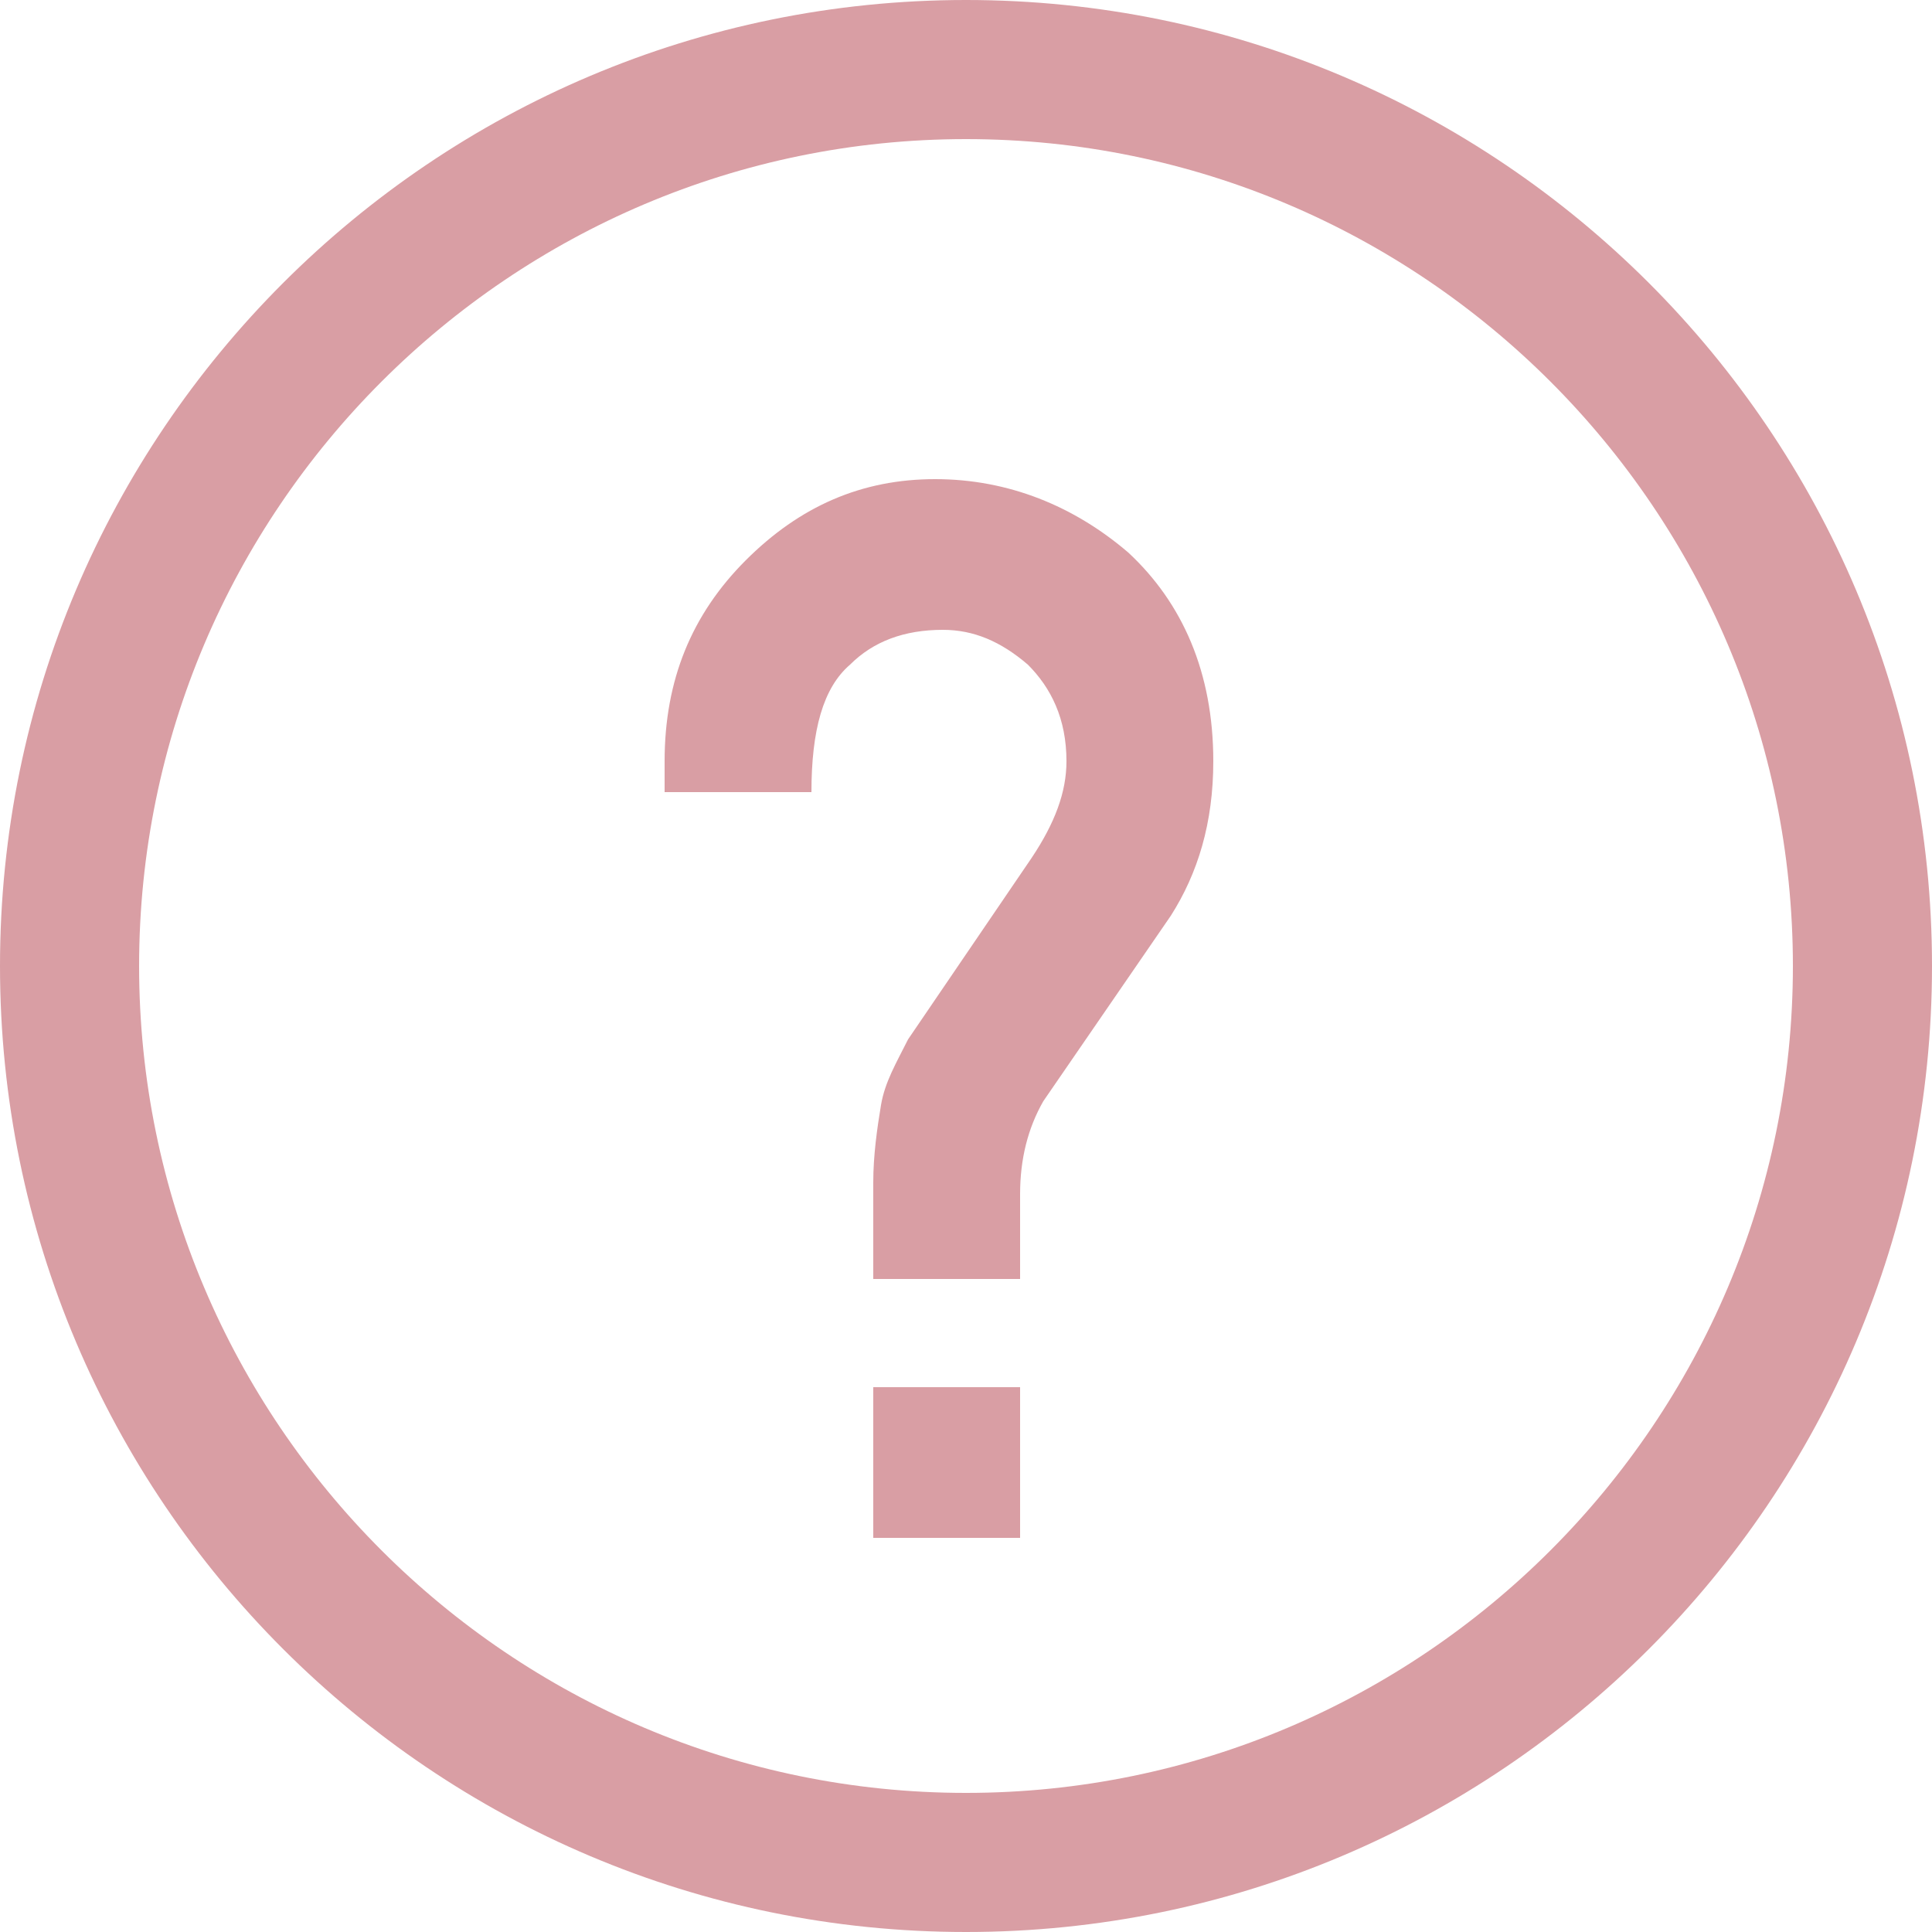
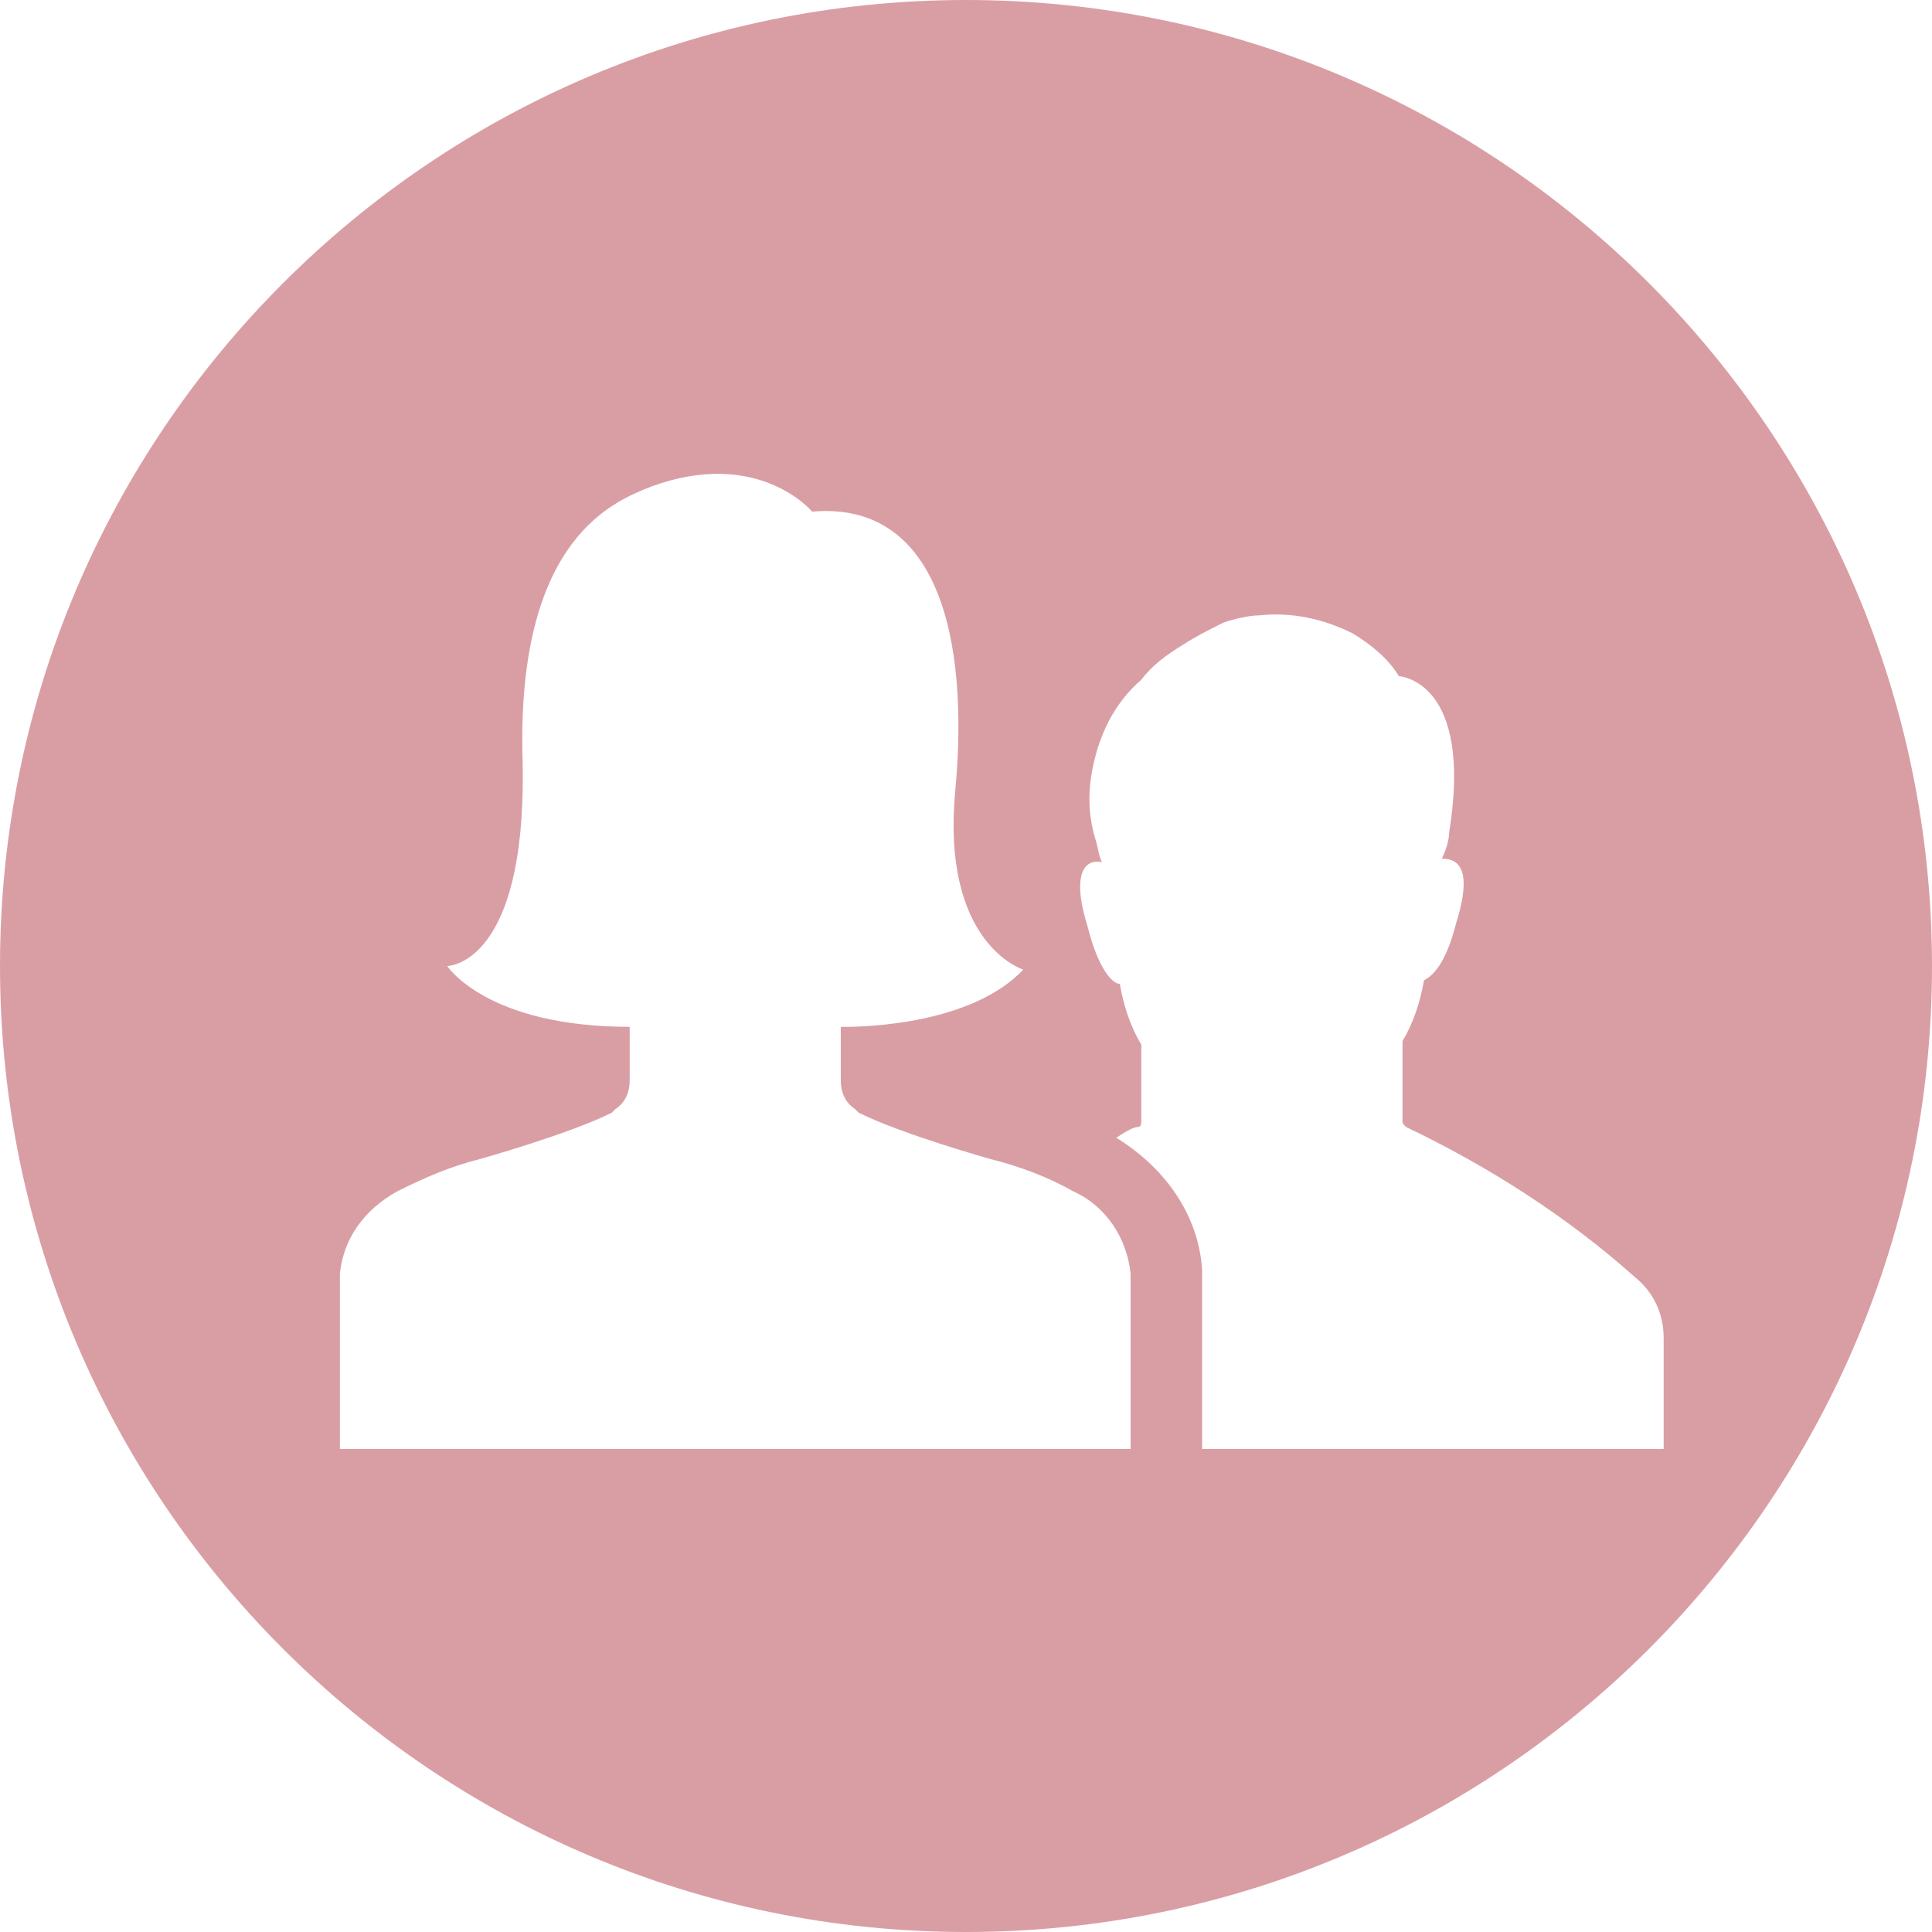
- <svg xmlns="http://www.w3.org/2000/svg" version="1.1" id="Calque_1" x="0px" y="0px" viewBox="0 0 50 50" style="enable-background:new 0 0 50 50;" xml:space="preserve">
+ <svg xmlns="http://www.w3.org/2000/svg" version="1.1" id="Calque_1" x="0px" y="0px" viewBox="0 0 54 54" style="enable-background:new 0 0 54 54;" xml:space="preserve">
  <style type="text/css">
- 	.st0{fill:#d99ea4;}
+ 	.st0{fill:#D99EA4;}
</style>
-   <g>
-     <path class="st0" d="M25,50C11.2,50,0,38.8,0,25S11.2,0,25,0s25,11.2,25,25S38.8,50,25,50z M25,3.6C13.2,3.6,3.6,13.2,3.6,25   c0,11.8,9.6,21.4,21.4,21.4S46.4,36.8,46.4,25C46.4,13.2,36.8,3.6,25,3.6z" />
-     <path class="st0" d="M22.6,35.9h3.8v3.9h-3.8V35.9z M22.6,30.6c0-0.7,0.1-1.4,0.2-2c0.1-0.6,0.4-1.1,0.7-1.7l3.2-4.7   c0.6-0.9,0.9-1.7,0.9-2.5c0-1.1-0.4-1.9-1-2.5c-0.7-0.6-1.4-0.9-2.2-0.9c-1,0-1.8,0.3-2.4,0.9c-0.7,0.6-1,1.7-1,3.3h-3.8v-0.8   c0-2.1,0.7-3.8,2.1-5.2c1.4-1.4,3-2.1,4.9-2.1c1.9,0,3.6,0.7,5,1.9c1.4,1.3,2.2,3.1,2.2,5.4c0,1.6-0.4,2.9-1.1,4L27,28.5   c-0.4,0.7-0.6,1.5-0.6,2.4v2.2h-3.8V30.6z" />
-   </g>
+   <path class="st0" d="M27,0C12.1,0,0,12.1,0,27s12.1,27,27,27s27-12.1,27-27S41.9,0,27,0z M31.9,40.5H9.5v-4.9c0.1-1,0.7-1.8,1.6-2.3  c0.8-0.4,1.5-0.7,2.3-0.9c0,0,2.5-0.7,3.7-1.3l0.1-0.1c0.3-0.2,0.4-0.5,0.4-0.8v-1.5c-4,0-5.1-1.7-5.1-1.7s2.3,0,2.1-6  c-0.1-6,2.6-7,3.6-7.4c3-1.1,4.5,0.7,4.5,0.7c3.5-0.3,4.4,3.5,4,7.8c-0.4,4.3,1.9,5,1.9,5c-1.6,1.7-5.1,1.6-5.1,1.6v0.4v1.1  c0,0.3,0.1,0.6,0.4,0.8l0.1,0.1c1.2,0.6,3.7,1.3,3.7,1.3c0.8,0.2,1.6,0.5,2.3,0.9c0.9,0.4,1.5,1.3,1.6,2.3V40.5z M33.6,40.5v-4.9  c0,0,0-0.1,0-0.1c-0.1-1.6-1.1-2.9-2.4-3.7c0.3-0.2,0.5-0.3,0.6-0.3c0.1,0,0.1-0.1,0.1-0.2v-2.1c-0.3-0.5-0.5-1.1-0.6-1.7  c-0.2,0-0.6-0.4-0.9-1.6c-0.5-1.6,0-1.9,0.4-1.8c-0.1-0.2-0.1-0.4-0.2-0.7c-0.2-0.7-0.2-1.4,0-2.2c0.2-0.8,0.6-1.6,1.3-2.2  c0.3-0.4,0.7-0.7,1.2-1c0.3-0.2,0.7-0.4,1.1-0.6c0.3-0.1,0.7-0.2,1-0.2c0.9-0.1,1.8,0.1,2.6,0.5c0.5,0.3,1,0.7,1.3,1.2  c0,0,2.1,0.1,1.4,4.4c0,0.2-0.1,0.5-0.2,0.7c0.4,0,0.9,0.2,0.4,1.8c-0.3,1.2-0.7,1.5-0.9,1.6c-0.1,0.6-0.3,1.2-0.6,1.7v2.2  c0,0.1,0,0.1,0.1,0.2c2.3,1.1,4.5,2.5,6.4,4.2c0.5,0.4,0.8,1,0.8,1.7v3.1H33.6z" />
</svg>
